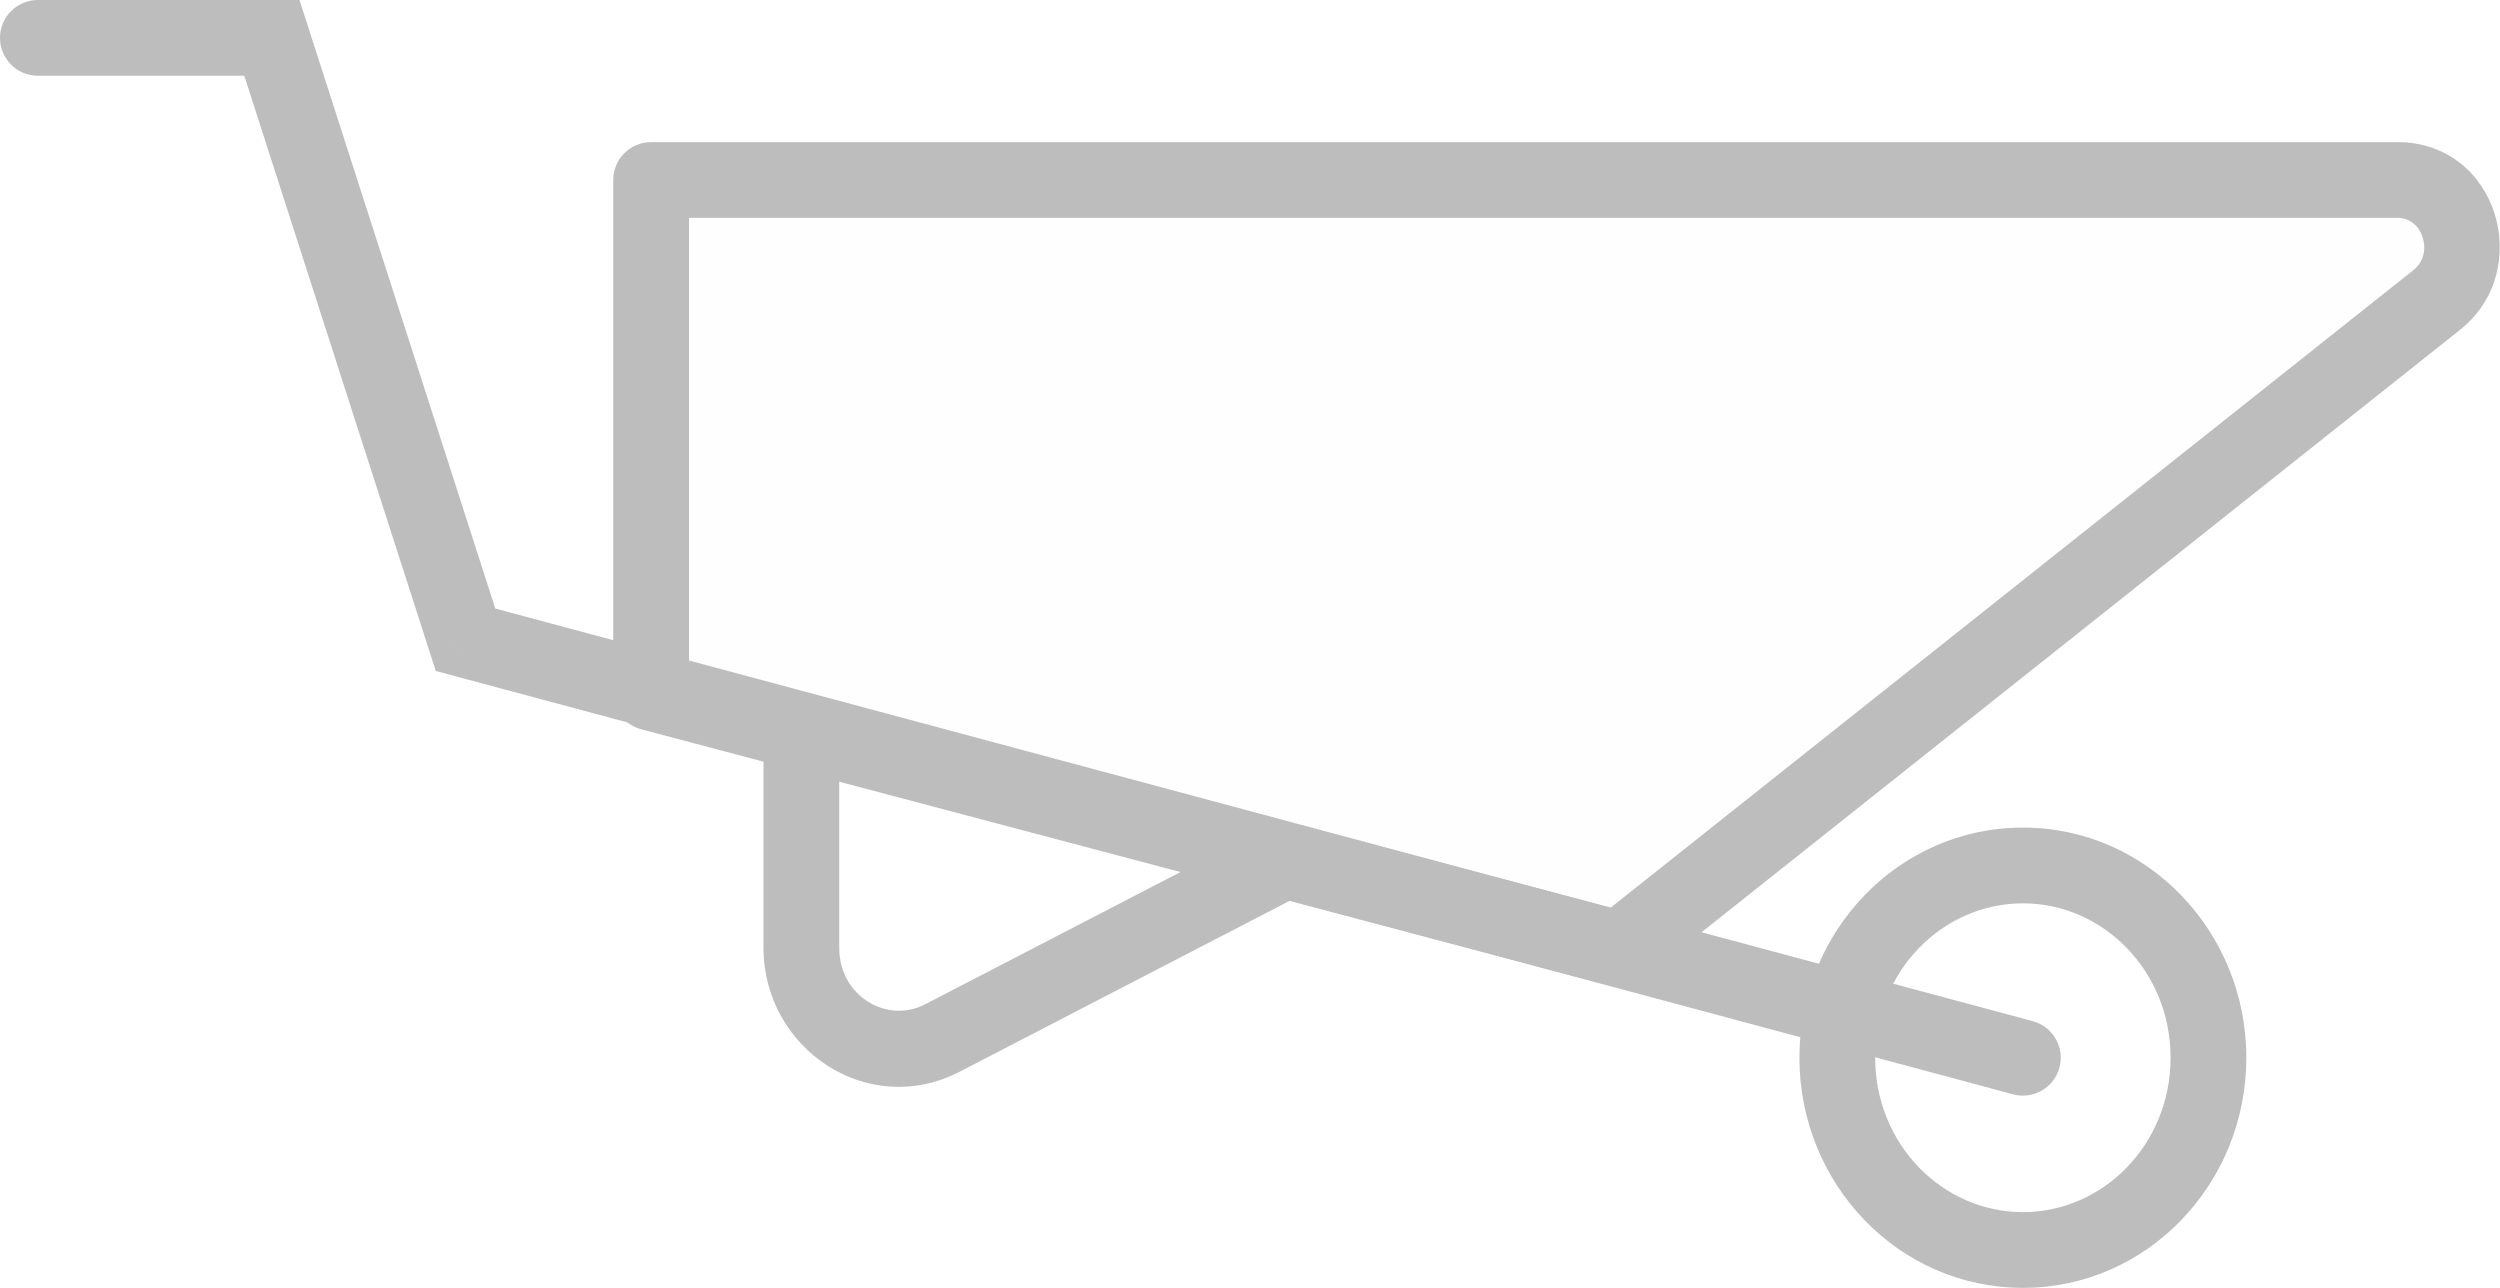
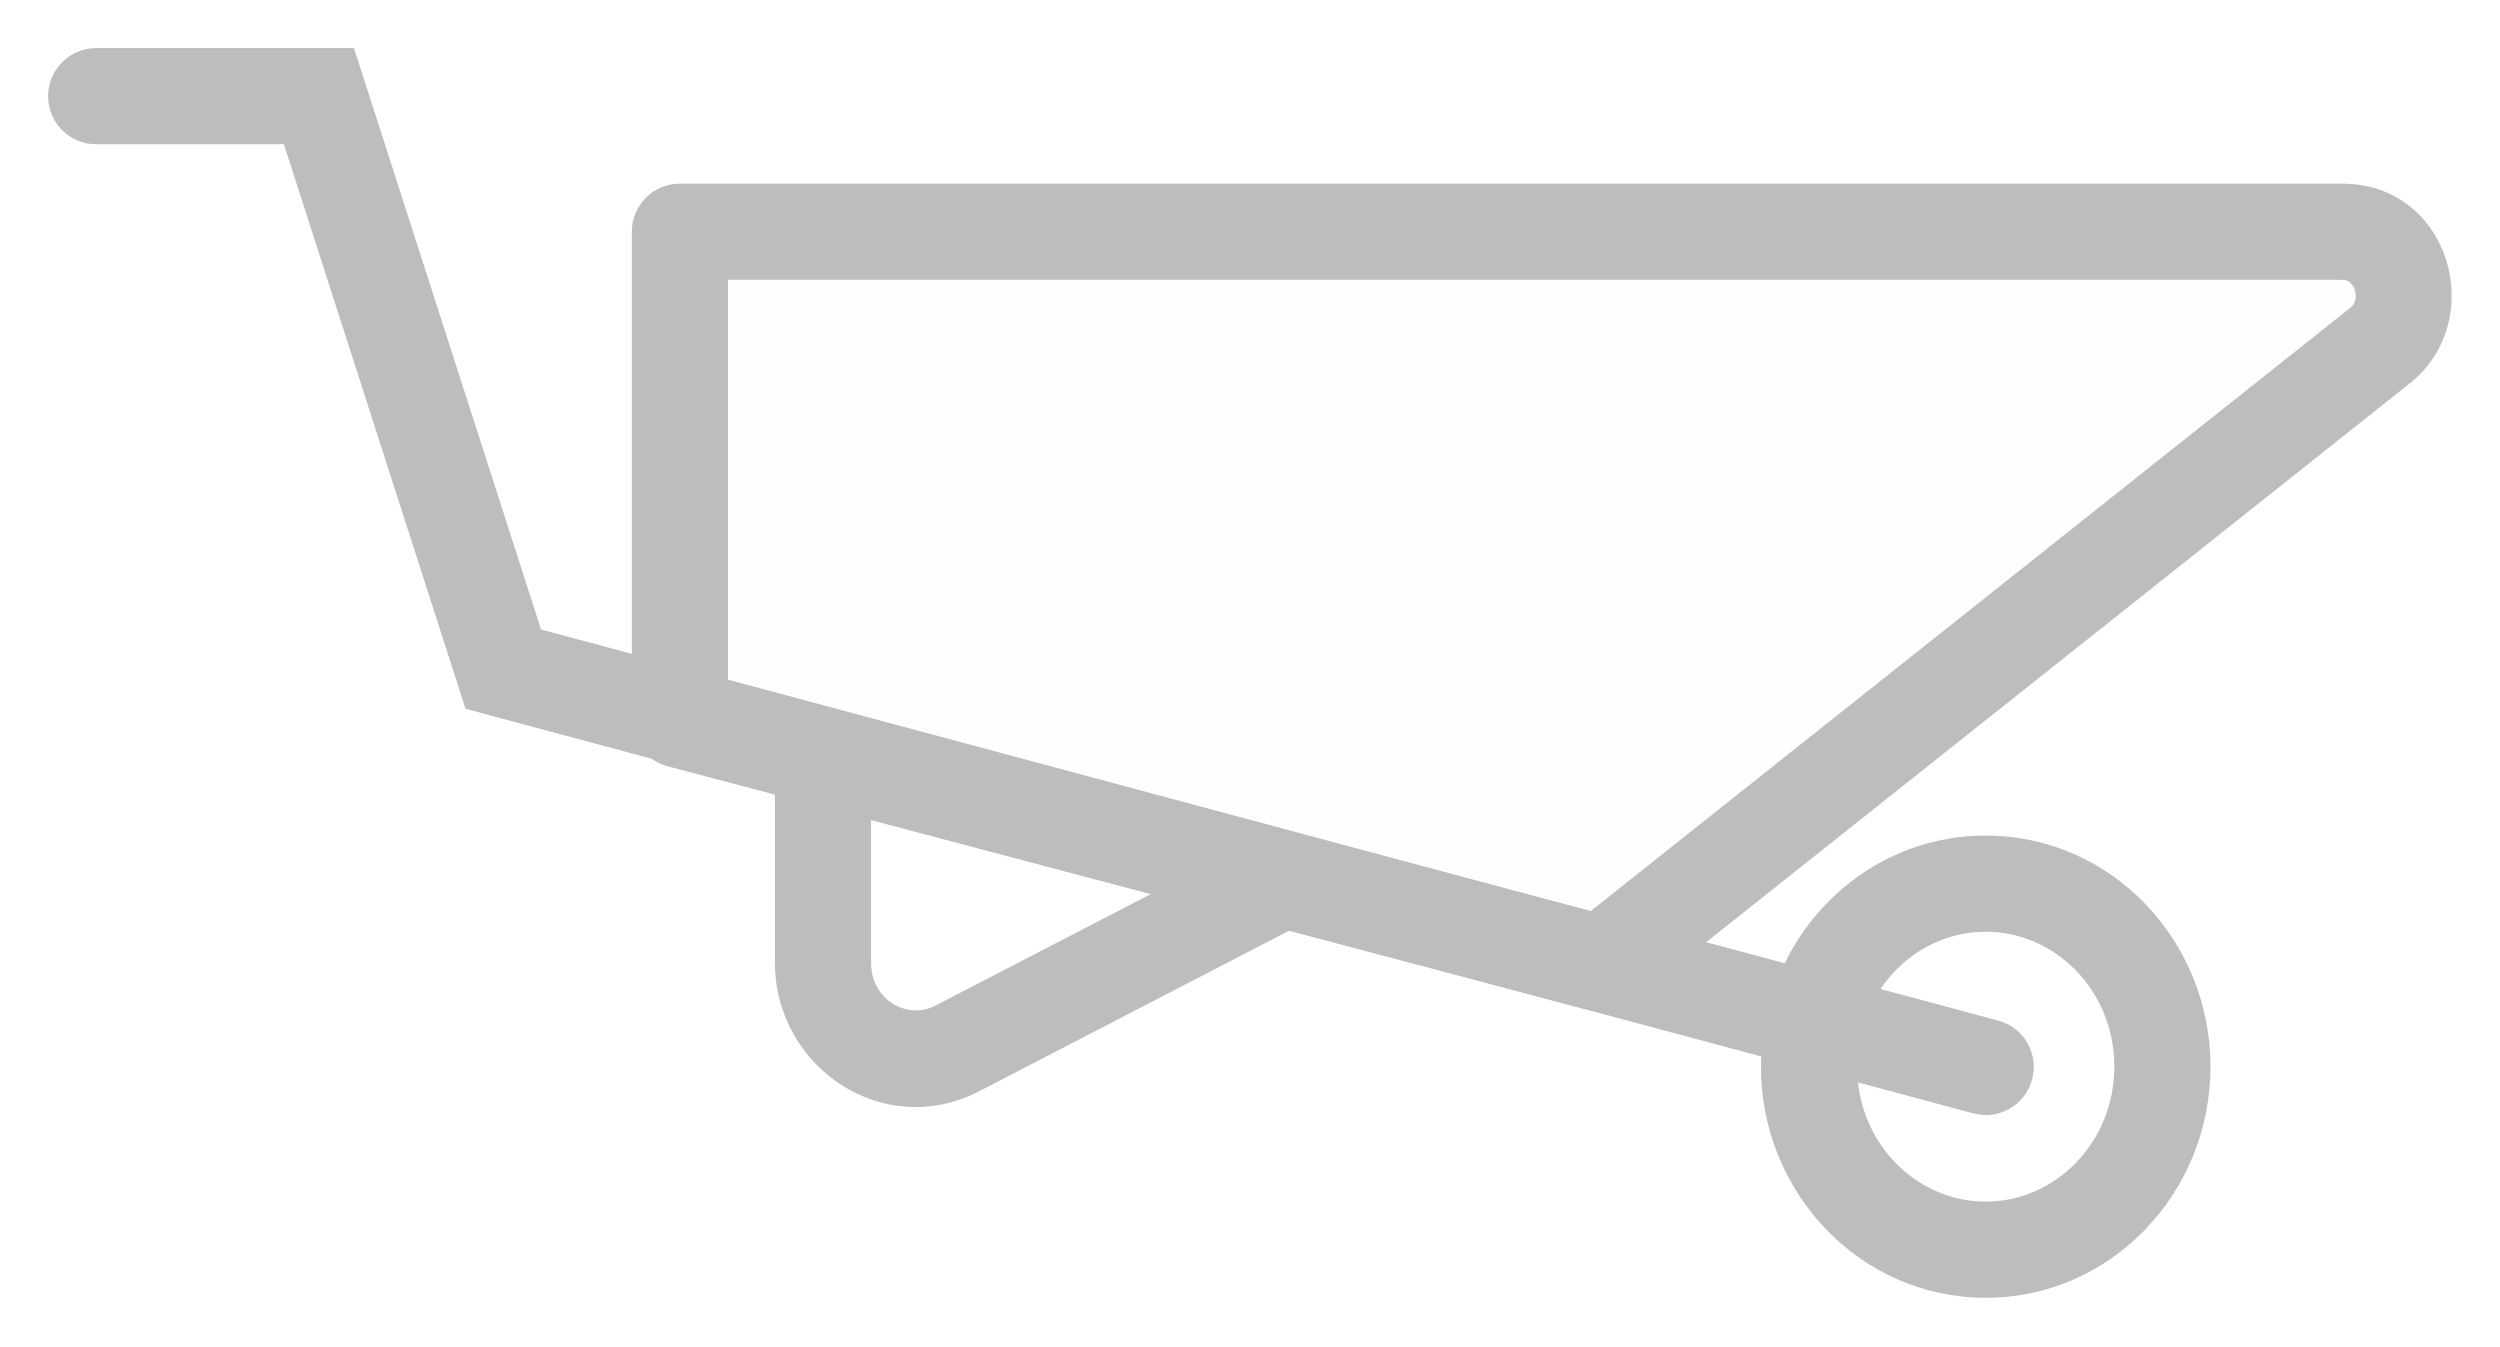
- <svg xmlns="http://www.w3.org/2000/svg" xmlns:xlink="http://www.w3.org/1999/xlink" width="66" height="34" viewBox="0 0 66 34" version="1.1">
-   <g id="Canvas" transform="translate(-38 233)">
-     <rect x="38" y="-233" width="66" height="34" fill="#E5E5E5" />
+ <svg xmlns="http://www.w3.org/2000/svg" xmlns:xlink="http://www.w3.org/1999/xlink" width="26" height="14" viewBox="0 0 26 14" version="1.1">
+   <g id="Canvas" transform="translate(769 -1350)">
+     <rect x="-769" y="1350" width="26" height="14" fill="#FFFFFF" />
    <mask id="mask0_alpha" mask-type="alpha">
-       <path d="M -721 -513L 719 -513L 719 511L -721 511L -721 -513Z" fill="#FFFFFF" />
+       <path d="M -791 -499L -471 -499L -471 2522L -791 2522L -791 -499Z" fill="#FFFFFF" />
    </mask>
-     <g id="iconography" style="mix-blend-mode:normal;" mask="url(#mask0_alpha)">
-       <path d="M -721 -513L 719 -513L 719 511L -721 511L -721 -513Z" fill="#FFFFFF" />
-       <g id="Group" style="mix-blend-mode:normal;">
-         <g id="Icon" style="mix-blend-mode:normal;">
-           <g id="Stroke 1" style="mix-blend-mode:normal;">
-             <use xlink:href="#path0_stroke" transform="translate(59.1561 -216.993)" fill="#BDBDBD" style="mix-blend-mode:normal;" />
-           </g>
-           <g id="Fill 3" style="mix-blend-mode:normal;">
-             <use xlink:href="#path1_fill" transform="translate(55.1899 -228.248)" fill="#FEFEFE" style="mix-blend-mode:normal;" />
-           </g>
-           <g id="Stroke 5" style="mix-blend-mode:normal;">
-             <use xlink:href="#path2_stroke" transform="translate(55.1899 -228.248)" fill="#BDBDBD" style="mix-blend-mode:normal;" />
-           </g>
-           <g id="Stroke 7" style="mix-blend-mode:normal;">
-             <use xlink:href="#path3_stroke" transform="translate(86.5046 -210.152)" fill="#BDBDBD" style="mix-blend-mode:normal;" />
-           </g>
-           <g id="Stroke 9" style="mix-blend-mode:normal;">
-             <use xlink:href="#path4_stroke" transform="translate(39 -232)" fill="#BDBDBD" style="mix-blend-mode:normal;" />
+     <g id="index-mobile" style="mix-blend-mode:normal;" mask="url(#mask0_alpha)">
+       <g id="Services" style="mix-blend-mode:normal;">
+         <g id="Base" style="mix-blend-mode:normal;">
+           <use xlink:href="#path0_fill" transform="translate(-791 587)" fill="#FFFFFF" style="mix-blend-mode:normal;" />
+         </g>
+         <g id="Service List" style="mix-blend-mode:normal;">
+           <g id="Service" style="mix-blend-mode:normal;">
+             <g id="Icon" style="mix-blend-mode:normal;">
+               <g id="Stroke 1" style="mix-blend-mode:normal;">
+                 <use xlink:href="#path1_stroke" transform="translate(-760.441 1356.63)" fill="#BDBDBD" style="mix-blend-mode:normal;" />
+               </g>
+               <g id="Fill 3" style="mix-blend-mode:normal;">
+                 <use xlink:href="#path2_fill" transform="translate(-761.929 1352.41)" fill="#FEFEFE" style="mix-blend-mode:normal;" />
+               </g>
+               <g id="Stroke 5" style="mix-blend-mode:normal;">
+                 <use xlink:href="#path3_stroke" transform="translate(-761.929 1352.41)" fill="#BDBDBD" style="mix-blend-mode:normal;" />
+               </g>
+               <g id="Stroke 7" style="mix-blend-mode:normal;">
+                 <use xlink:href="#path4_stroke" transform="translate(-750.186 1359.19)" fill="#BDBDBD" style="mix-blend-mode:normal;" />
+               </g>
+               <g id="Stroke 9" style="mix-blend-mode:normal;">
+                 <use xlink:href="#path5_stroke" transform="translate(-768 1351)" fill="#BDBDBD" style="mix-blend-mode:normal;" />
+               </g>
+             </g>
          </g>
        </g>
      </g>
    </g>
  </g>
  <defs>
-     <path id="path0_stroke" d="M 3.724 11.396L 3.264 10.508L 3.724 11.396ZM 25.725 0L 26.185 0.888L 25.725 -1L 25.725 0ZM -1 0L -1 9.013L 1 9.013L 1 0L -1 0ZM -1 9.013C -1 11.684 1.755 13.542 4.184 12.284L 3.264 10.508C 2.27 11.023 1 10.304 1 9.013L -1 9.013ZM 4.184 12.284L 26.185 0.888L 25.265 -0.888L 3.264 10.508L 4.184 12.284ZM 25.725 -1L 0 -1L 0 1L 25.725 1L 25.725 -1Z" />
-     <path id="path1_fill" fill-rule="evenodd" d="M 0 0L 46.102 0C 47.731 0 48.432 2.14 47.14 3.167L 25.563 20.303L 0 13.536L 0 0Z" />
-     <path id="path2_stroke" d="M 0 0L 0 -1C -0.552 -1 -1 -0.552 -1 2.22045e-16L 0 0ZM 47.14 3.167L 47.762 3.95L 47.762 3.95L 47.14 3.167ZM 25.563 20.303L 25.307 21.27C 25.612 21.351 25.938 21.283 26.185 21.087L 25.563 20.303ZM 0 13.536L -1 13.536C -1 13.99 -0.695 14.387 -0.256 14.503L 0 13.536ZM 0 1L 46.102 1L 46.102 -1L 0 -1L 0 1ZM 46.102 1C 46.419 1 46.662 1.191 46.766 1.51C 46.871 1.83 46.793 2.165 46.517 2.385L 47.762 3.95C 49.733 2.382 48.756 -1 46.102 -1L 46.102 1ZM 46.518 2.384L 24.941 19.52L 26.185 21.087L 47.762 3.95L 46.518 2.384ZM 25.819 19.337L 0.256 12.569L -0.256 14.503L 25.307 21.27L 25.819 19.337ZM 1 13.536L 1 0L -1 0L -1 13.536L 1 13.536Z" />
-     <path id="path3_stroke" d="M 1 5.076C 1 2.791 2.779 1 4.9 1L 4.9 -1C 1.608 -1 -1 1.754 -1 5.076L 1 5.076ZM 4.9 1C 7.021 1 8.799 2.791 8.799 5.076L 10.799 5.076C 10.799 1.754 8.191 -1 4.9 -1L 4.9 1ZM 8.799 5.076C 8.799 7.361 7.021 9.152 4.9 9.152L 4.9 11.152C 8.191 11.152 10.799 8.398 10.799 5.076L 8.799 5.076ZM 4.9 9.152C 2.779 9.152 1 7.361 1 5.076L -1 5.076C -1 8.398 1.608 11.152 4.9 11.152L 4.9 9.152Z" />
-     <path id="path4_stroke" d="M 52.145 27.89C 52.678 28.033 53.227 27.717 53.37 27.183C 53.513 26.65 53.197 26.102 52.663 25.958L 52.145 27.89ZM 11.29 15.89L 10.338 16.196L 10.505 16.714L 11.031 16.855L 11.29 15.89ZM 6.178 0L 7.13 -0.306L 6.906 -1L 6.178 -1L 6.178 0ZM 0 -1C -0.552 -1 -1 -0.552 -1 0C -1 0.552 -0.552 1 0 1L 0 -1ZM 52.663 25.958L 11.55 14.924L 11.031 16.855L 52.145 27.89L 52.663 25.958ZM 12.242 15.583L 7.13 -0.306L 5.226 0.306L 10.338 16.196L 12.242 15.583ZM 6.178 -1L 0 -1L 0 1L 6.178 1L 6.178 -1Z" />
+     <path id="path0_fill" d="M 0 0L 320 0L 320 948L 0 948L 0 0Z" />
+     <path id="path1_stroke" d="M 1.396 4.274L 1.166 3.83L 1.396 4.274ZM 9.647 0L 9.877 0.444L 9.647 -0.5L 9.647 0ZM -0.5 0L -0.5 3.38L 0.5 3.38L 0.5 0L -0.5 0ZM -0.5 3.38C -0.5 4.468 0.626 5.236 1.626 4.718L 1.166 3.83C 0.884 3.976 0.5 3.778 0.5 3.38L -0.5 3.38ZM 1.626 4.718L 9.877 0.444L 9.417 -0.444L 1.166 3.83L 1.626 4.718ZM 9.647 -0.5L 0 -0.5L 0 0.5L 9.647 0.5L 9.647 -0.5Z" />
+     <path id="path2_fill" fill-rule="evenodd" d="M 0 0L 17.288 0C 17.899 0 18.162 0.802 17.677 1.188L 9.586 7.614L 0 5.076L 0 0Z" />
+     <path id="path3_stroke" d="M 0 0L 0 -0.5C -0.276 -0.5 -0.5 -0.276 -0.5 1.11022e-16L 0 0ZM 17.677 1.188L 17.988 1.579L 17.989 1.579L 17.677 1.188ZM 9.586 7.614L 9.458 8.097C 9.611 8.138 9.773 8.104 9.897 8.005L 9.586 7.614ZM 0 5.076L -0.5 5.076C -0.5 5.303 -0.347 5.501 -0.128 5.559L 0 5.076ZM 0 0.5L 17.288 0.5L 17.288 -0.5L 0 -0.5L 0 0.5ZM 17.288 0.5C 17.326 0.5 17.349 0.511 17.365 0.524C 17.385 0.54 17.406 0.567 17.419 0.605C 17.444 0.682 17.423 0.751 17.366 0.796L 17.989 1.579C 18.813 0.924 18.412 -0.5 17.288 -0.5L 17.288 0.5ZM 17.366 0.796L 9.275 7.222L 9.897 8.005L 17.988 1.579L 17.366 0.796ZM 9.714 7.13L 0.128 4.593L -0.128 5.559L 9.458 8.097L 9.714 7.13ZM 0.5 5.076L 0.5 0L -0.5 0L -0.5 5.076L 0.5 5.076Z" />
+     <path id="path4_stroke" d="M 0.5 1.903C 0.5 1.111 1.115 0.5 1.837 0.5L 1.837 -0.5C 0.53 -0.5 -0.5 0.593 -0.5 1.903L 0.5 1.903ZM 1.837 0.5C 2.56 0.5 3.175 1.111 3.175 1.903L 4.175 1.903C 4.175 0.593 3.145 -0.5 1.837 -0.5L 1.837 0.5ZM 3.175 1.903C 3.175 2.695 2.56 3.307 1.837 3.307L 1.837 4.307C 3.145 4.307 4.175 3.214 4.175 1.903L 3.175 1.903ZM 1.837 3.307C 1.115 3.307 0.5 2.695 0.5 1.903L -0.5 1.903C -0.5 3.214 0.53 4.307 1.837 4.307L 1.837 3.307Z" />
+     <path id="path5_stroke" d="M 19.522 10.579C 19.789 10.651 20.063 10.493 20.134 10.226C 20.206 9.959 20.048 9.685 19.781 9.614L 19.522 10.579ZM 4.234 5.959L 3.758 6.112L 3.841 6.371L 4.104 6.442L 4.234 5.959ZM 2.317 0L 2.793 -0.153L 2.681 -0.5L 2.317 -0.5L 2.317 0ZM 0 -0.5C -0.276 -0.5 -0.5 -0.276 -0.5 0C -0.5 0.276 -0.276 0.5 0 0.5L 0 -0.5ZM 19.781 9.614L 4.363 5.476L 4.104 6.442L 19.522 10.579L 19.781 9.614ZM 4.71 5.805L 2.793 -0.153L 1.841 0.153L 3.758 6.112L 4.71 5.805ZM 2.317 -0.5L 0 -0.5L 0 0.5L 2.317 0.5L 2.317 -0.5Z" />
  </defs>
</svg>
